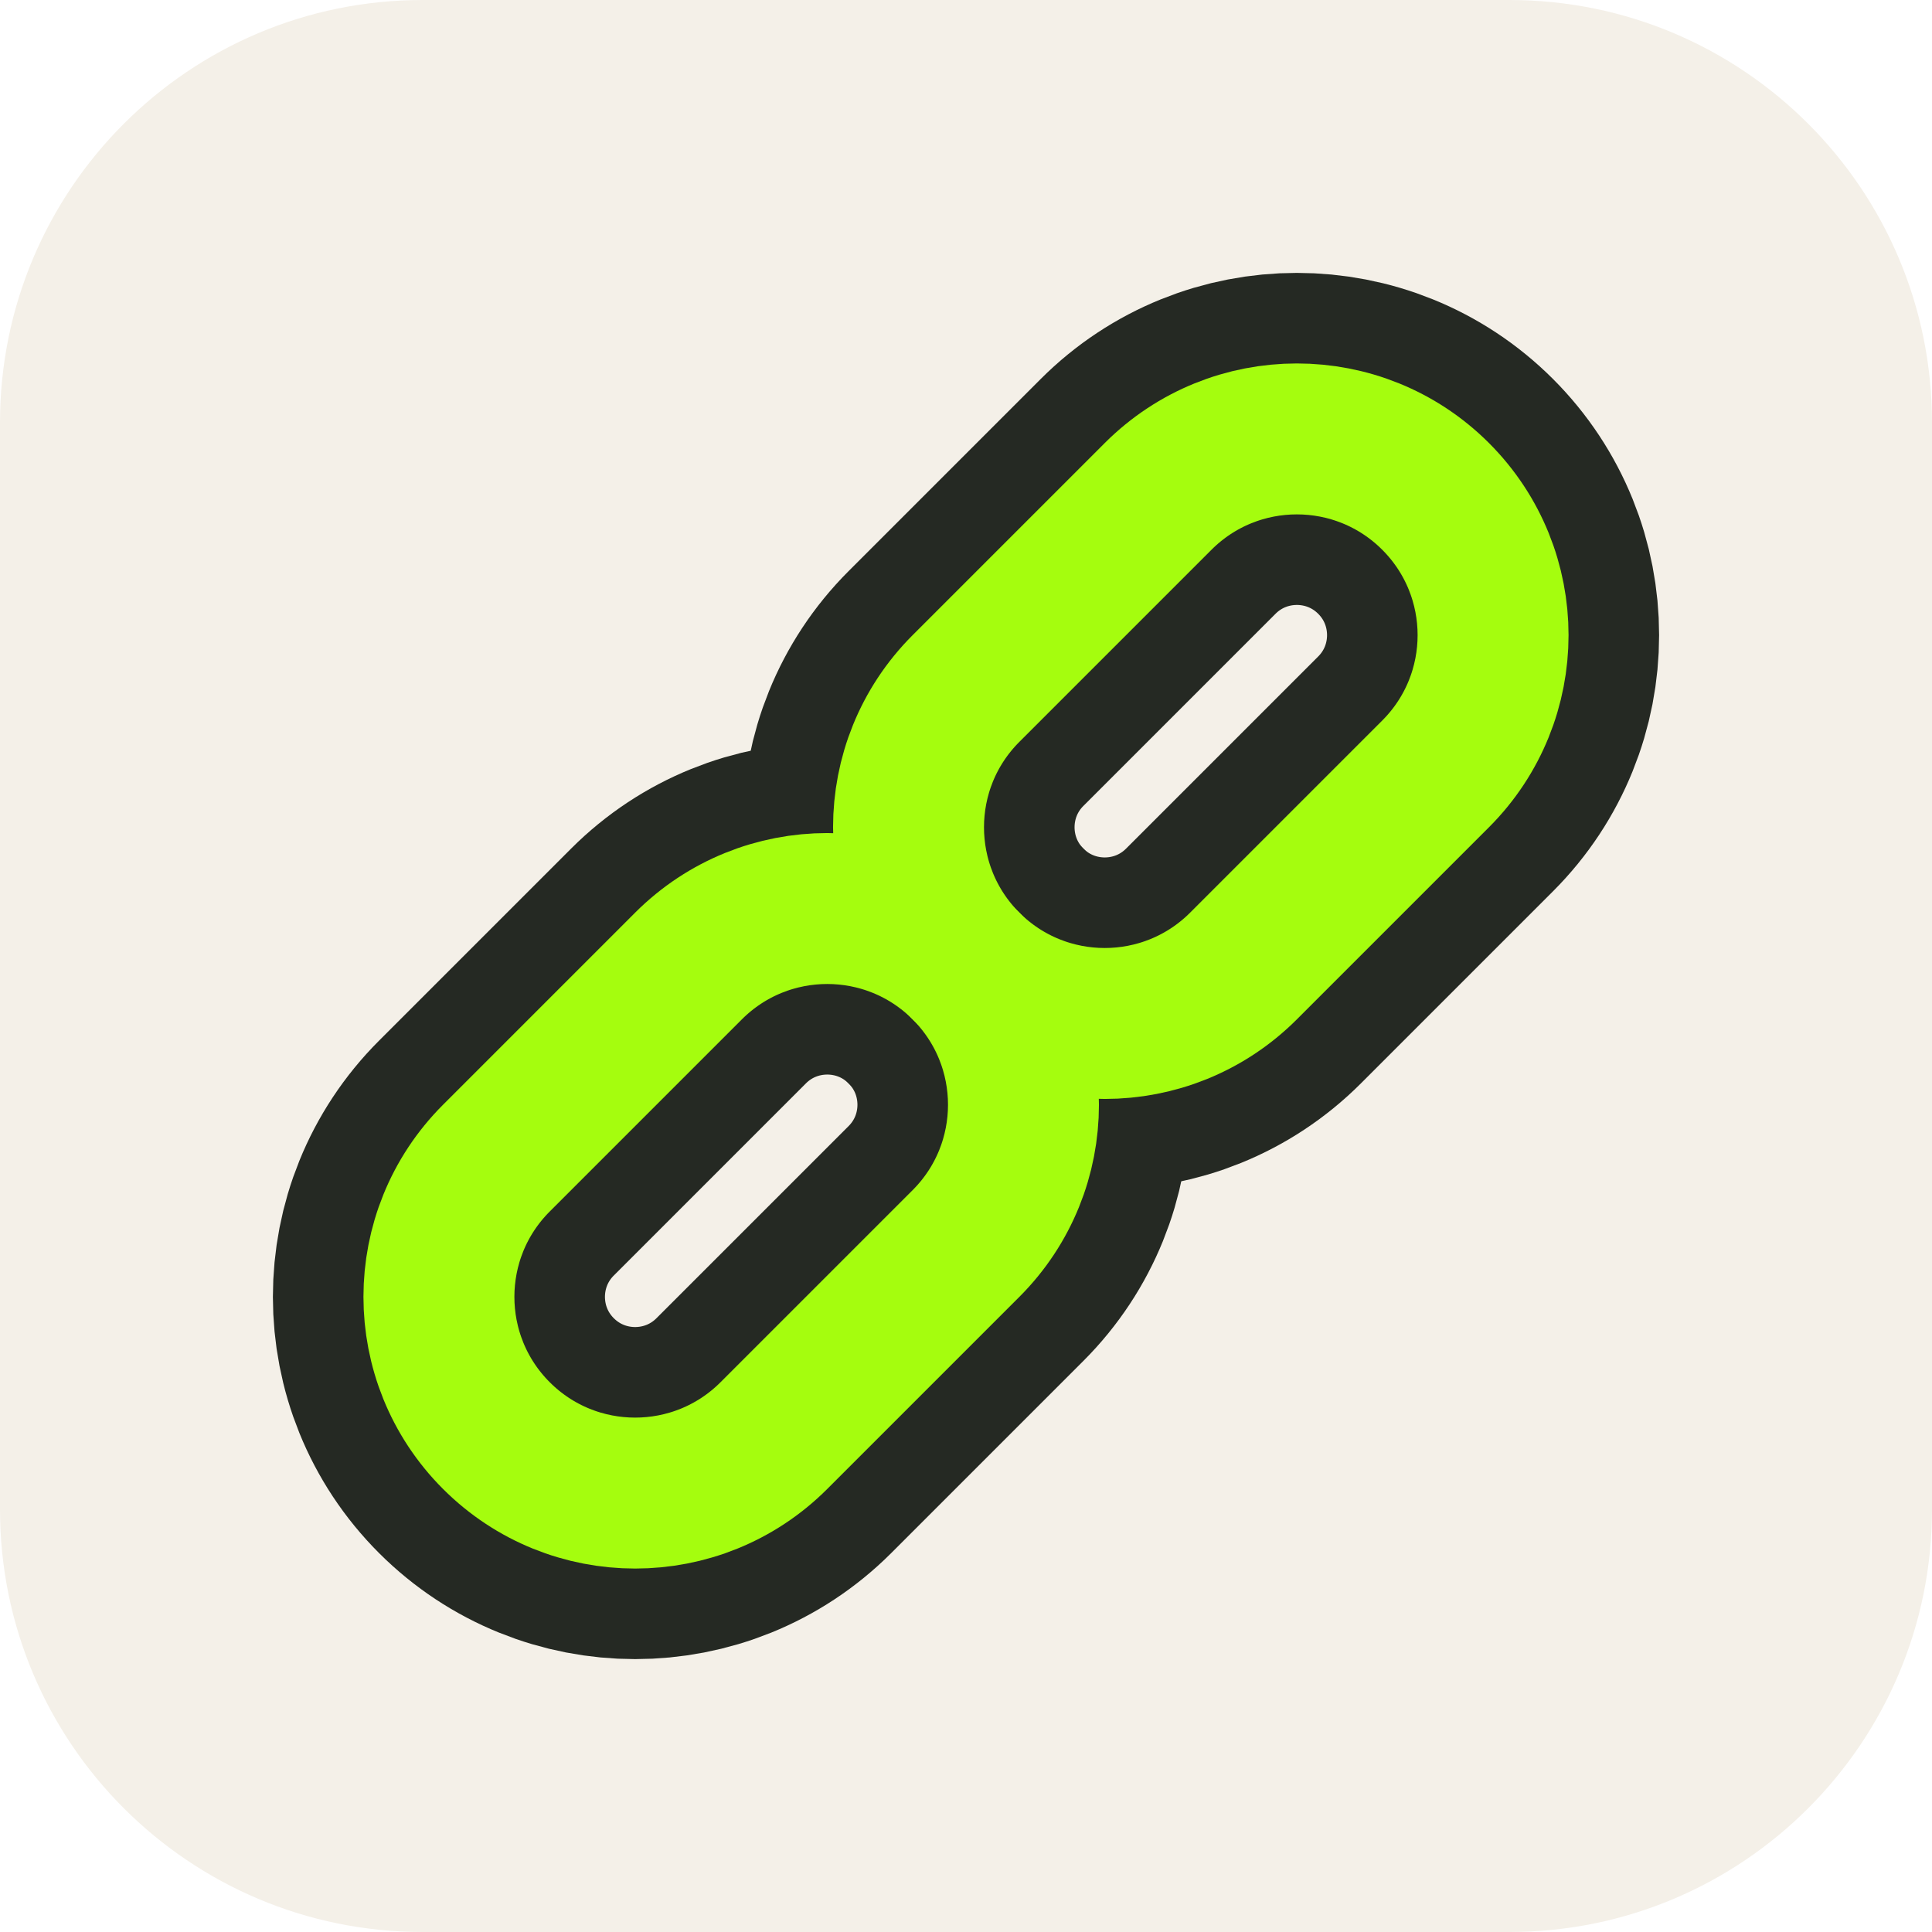
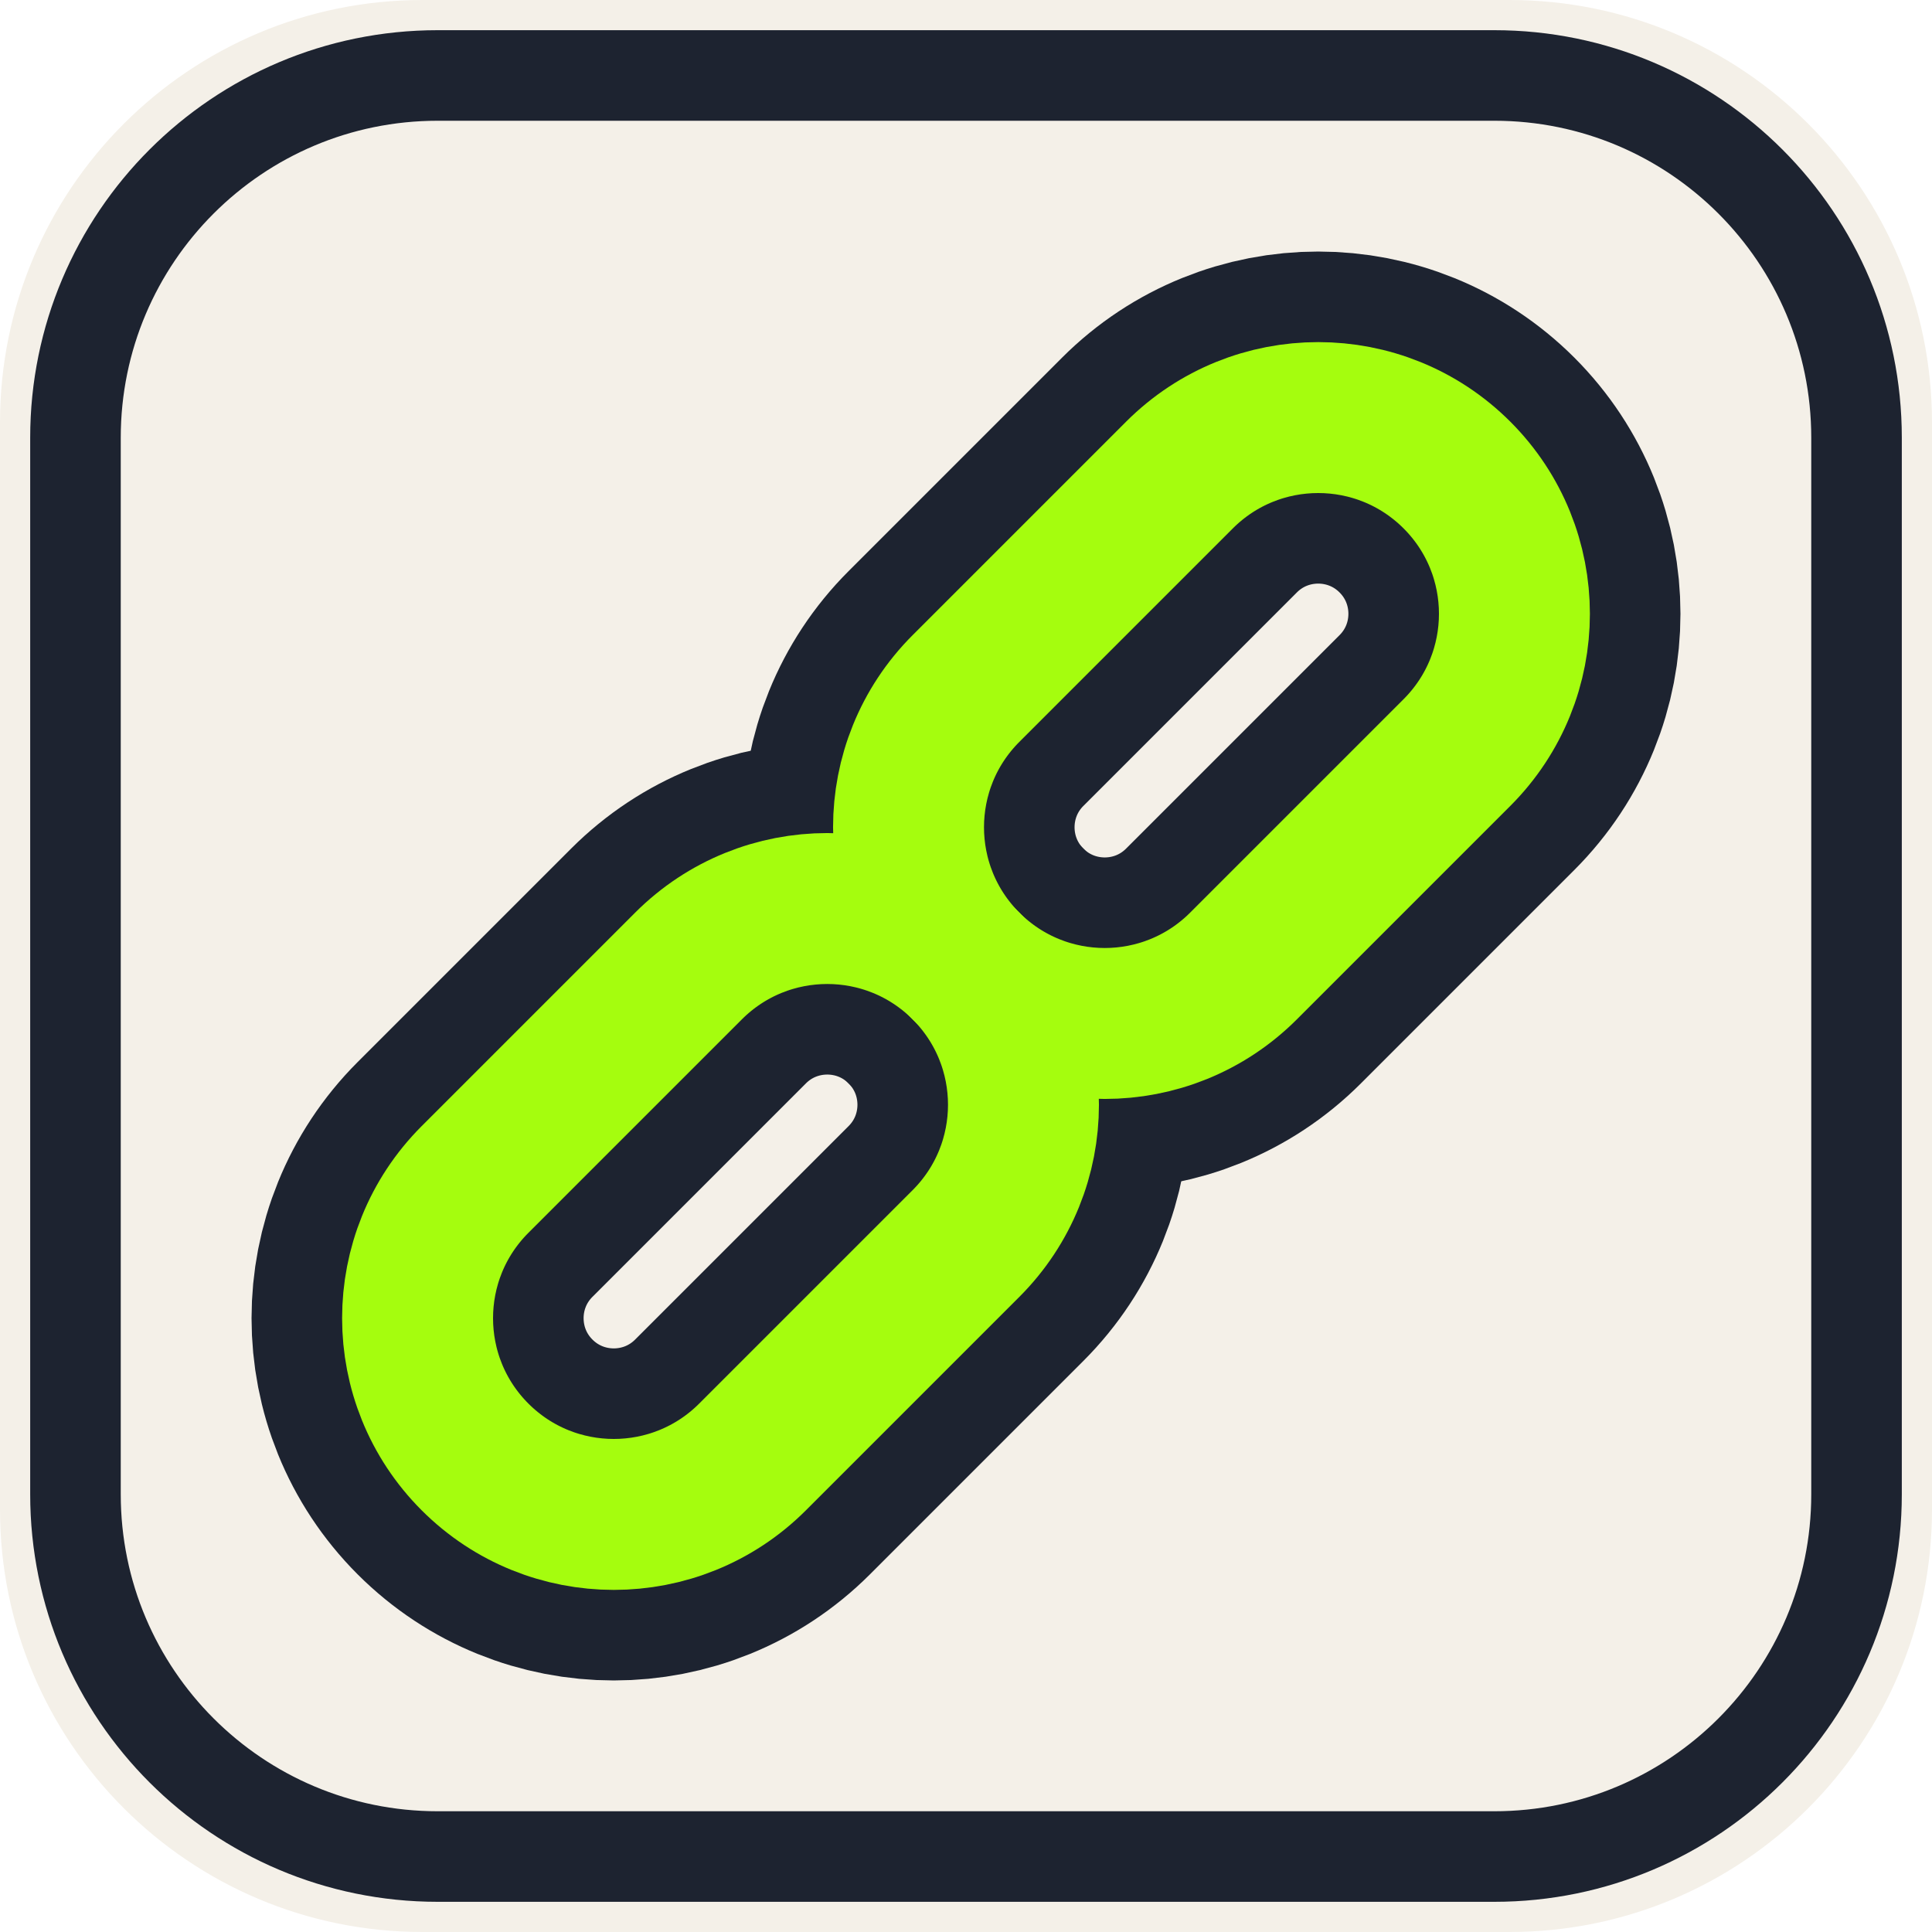
<svg xmlns="http://www.w3.org/2000/svg" viewBox="0 0 64 64" role="img" aria-label="Linkarooie">
  <rect width="64" height="64" rx="14" fill="#f4f0e8" />
-   <g transform="rotate(-45 32 32)" fill="none" stroke="#252923" stroke-width="11">
-     <rect x="10" y="25.5" width="22" height="13" rx="6.5" />
-     <rect x="32" y="25.5" width="22" height="13" rx="6.5" />
+   <rect x="2.5" y="2.5" width="59" height="59" rx="12" fill="none" stroke="#1d2330" stroke-width="3" />
+   <g transform="rotate(-45 32 32)" fill="none" stroke="#1d2330" stroke-width="11">
+     <rect x="9" y="25.5" width="23" height="13" rx="6.5" />
+     <rect x="32" y="25.5" width="23" height="13" rx="6.5" />
  </g>
  <g transform="rotate(-45 32 32)" fill="none" stroke="#a5fd0e" stroke-width="5">
-     <rect x="10" y="25.5" width="22" height="13" rx="6.5" />
-     <rect x="32" y="25.5" width="22" height="13" rx="6.5" />
+     <rect x="9" y="25.5" width="23" height="13" rx="6.5" />
+     <rect x="32" y="25.5" width="23" height="13" rx="6.5" />
  </g>
</svg>
